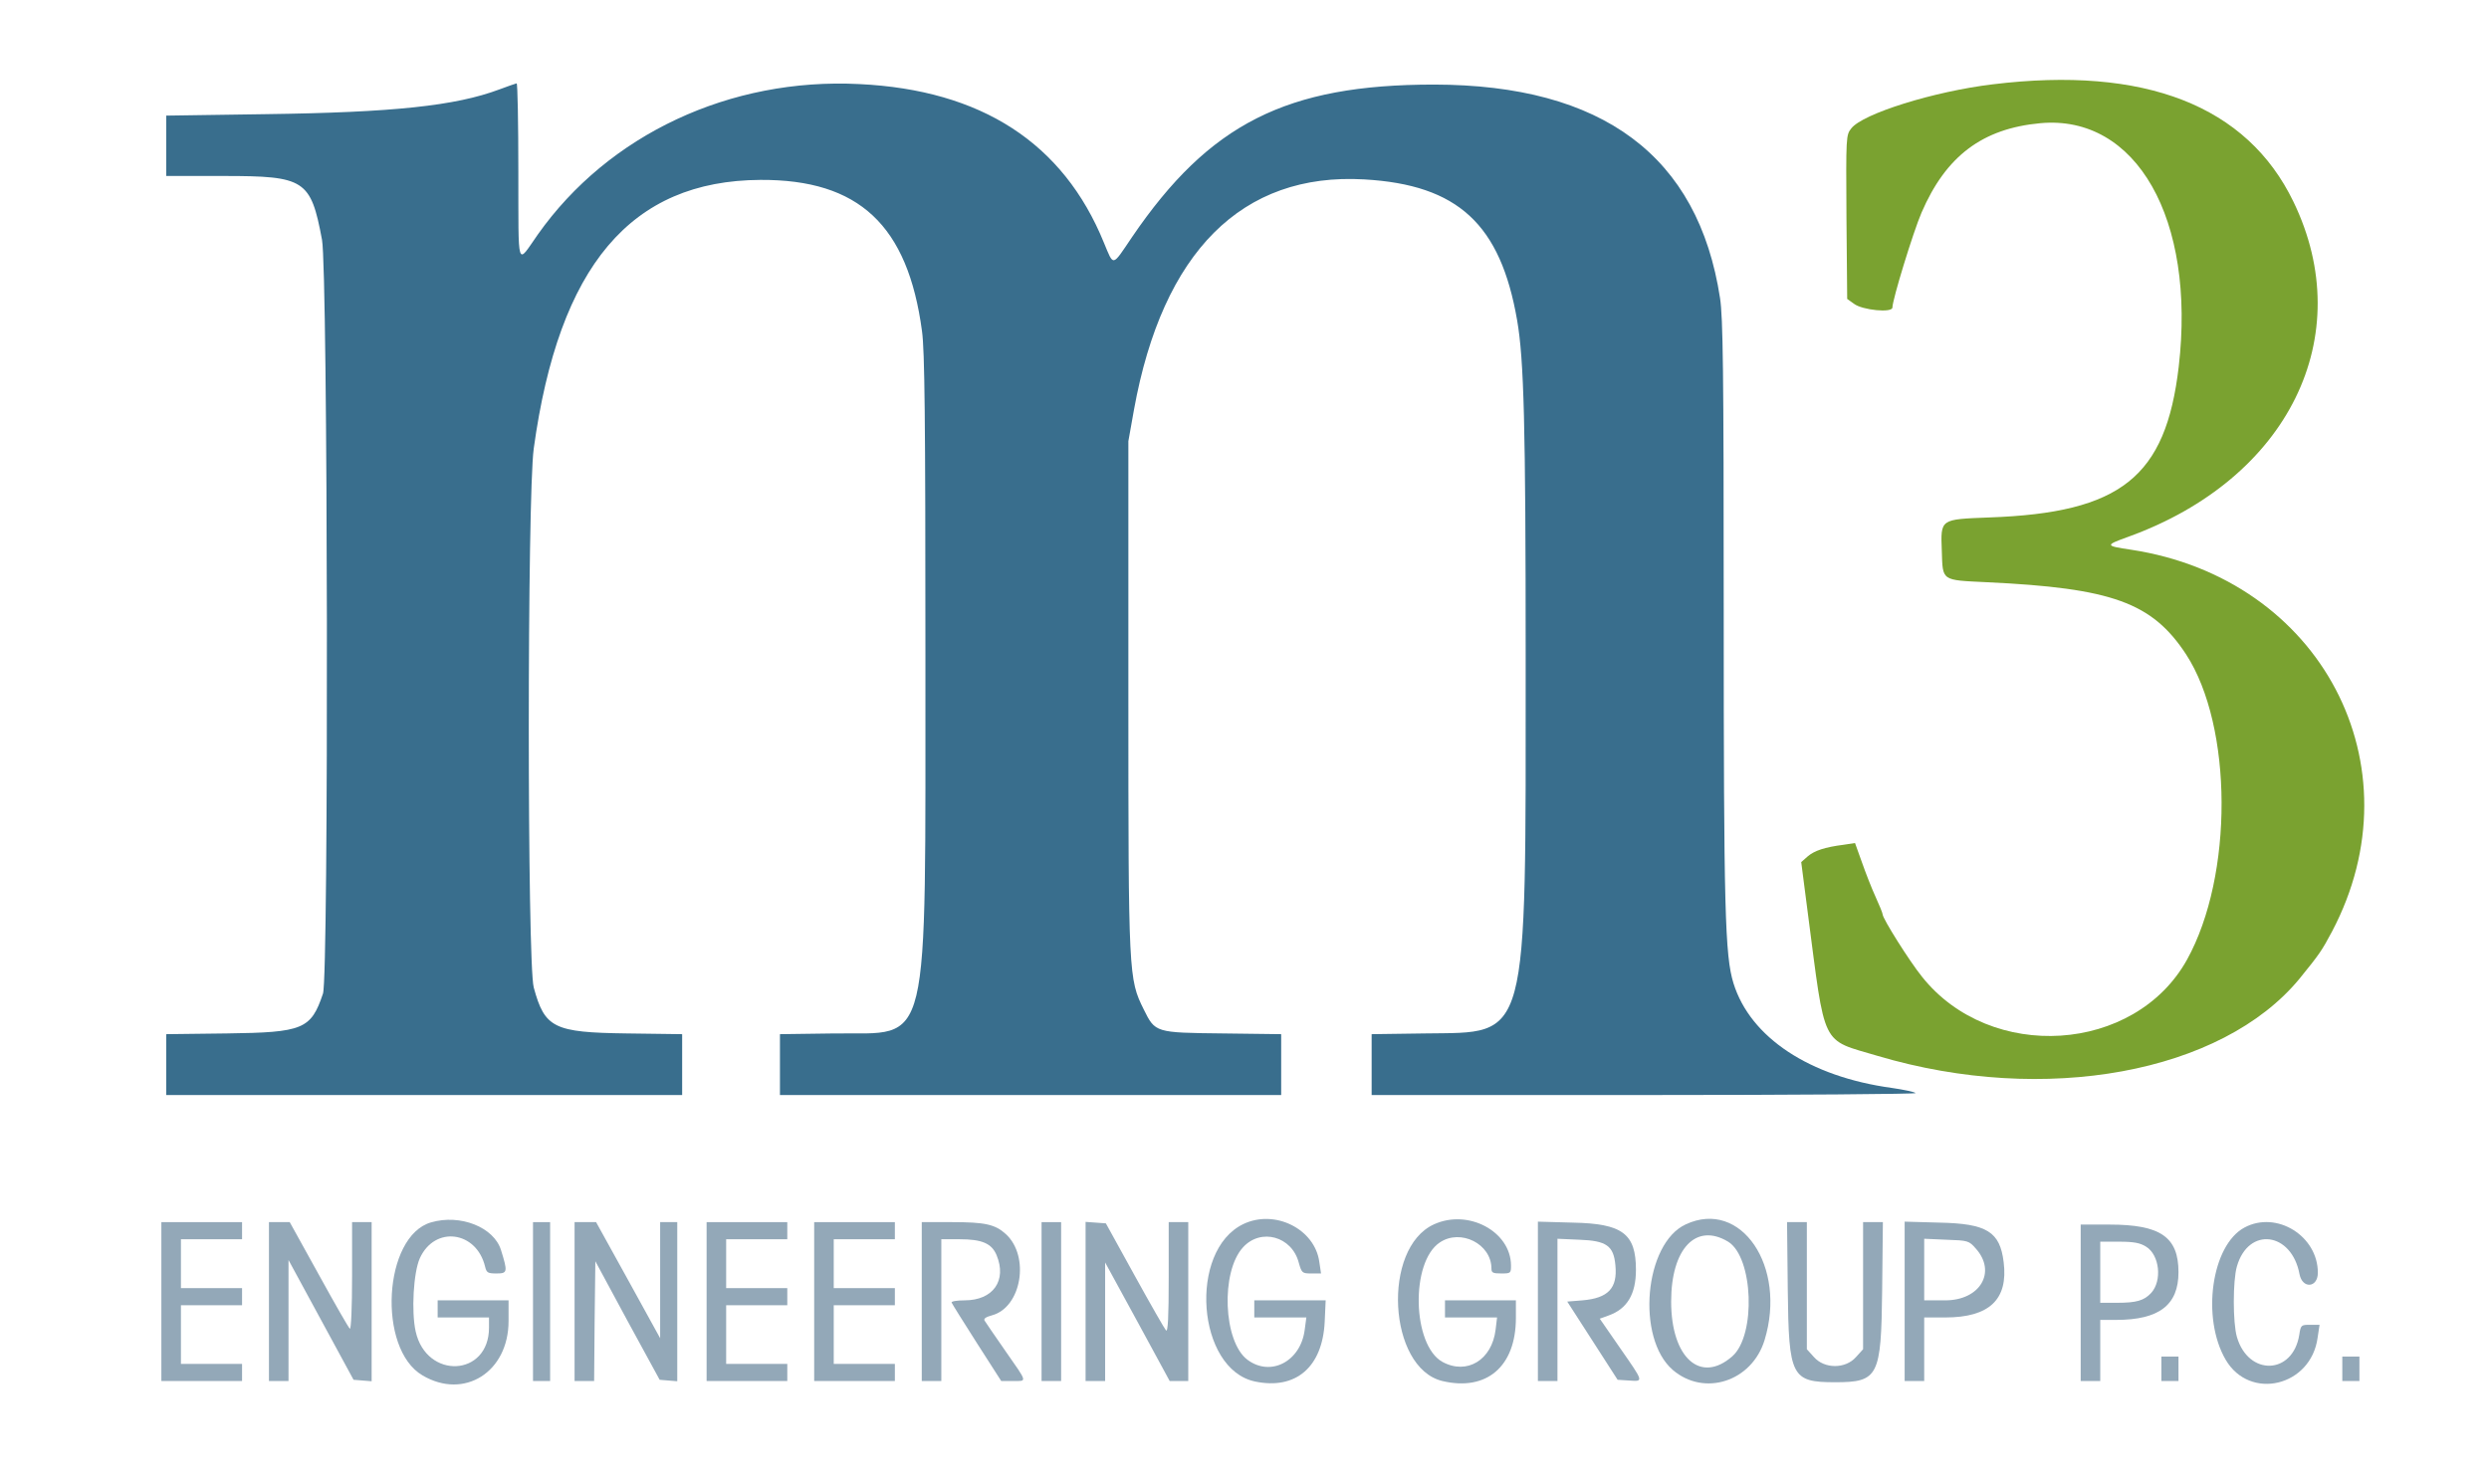
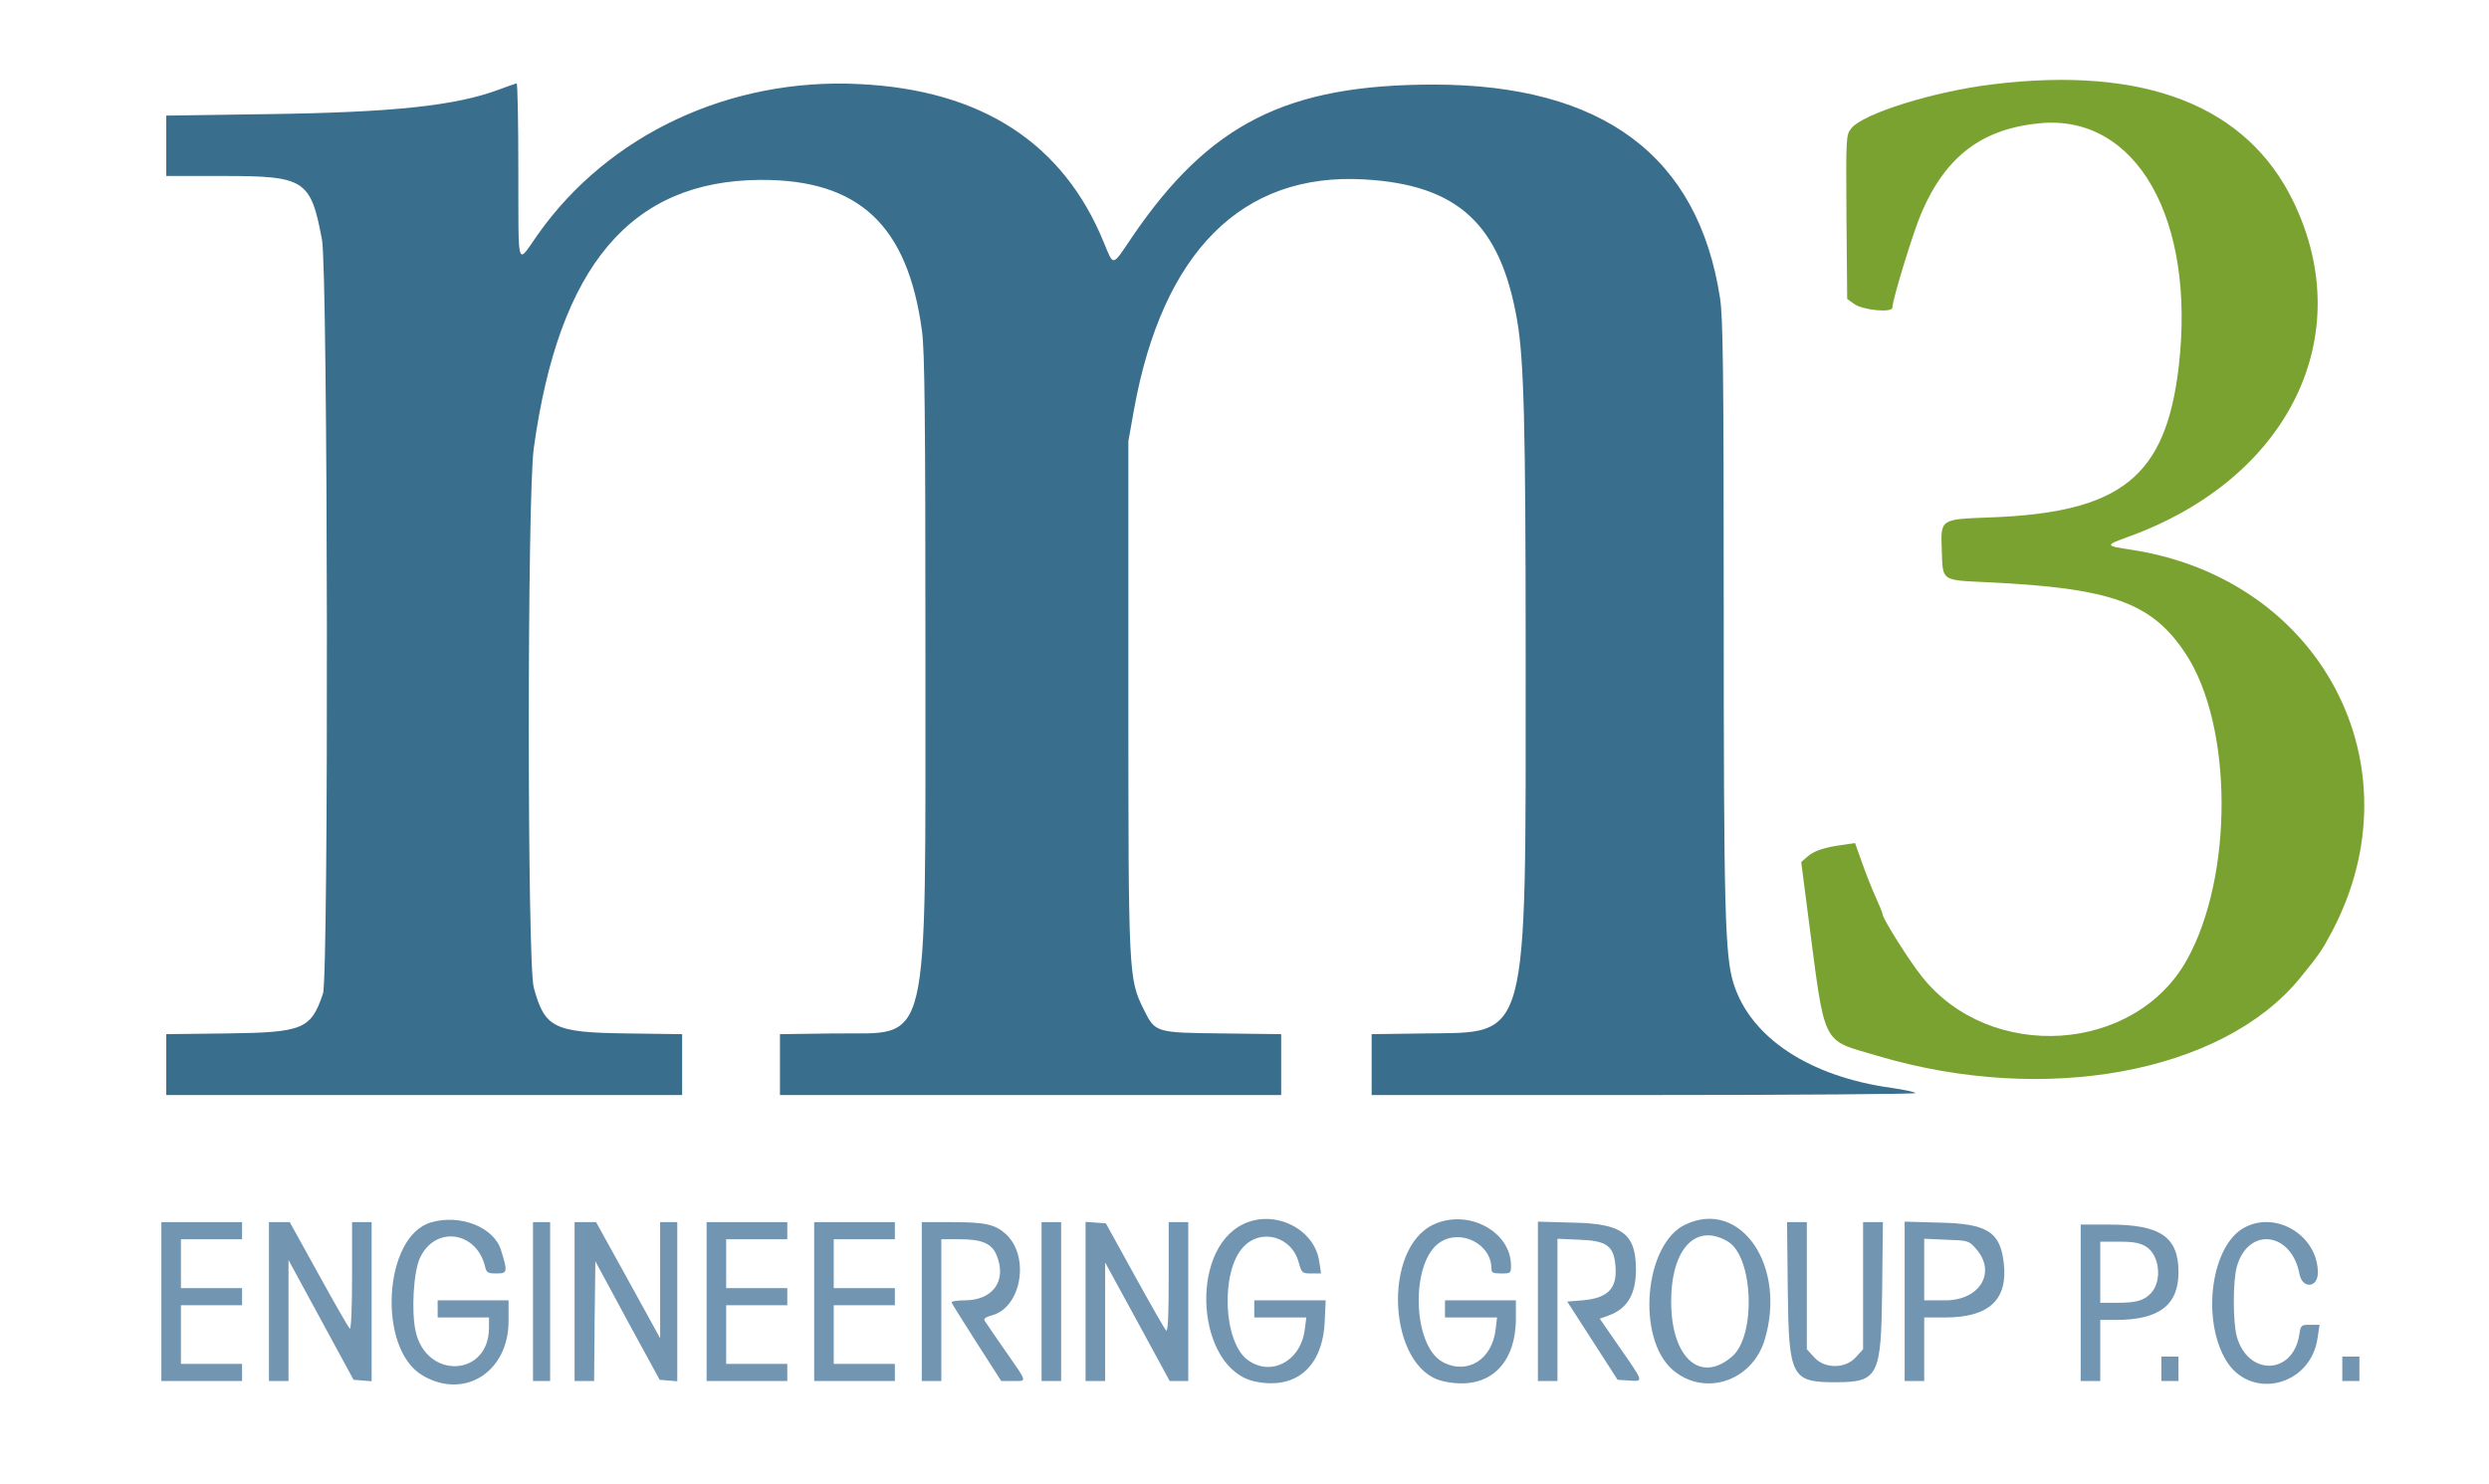
<svg xmlns="http://www.w3.org/2000/svg" viewBox="0 0 1018 607" role="img" aria-label="M3 Engineering Group, P.C.">
  <g fill="#396E8D" transform="translate(0,607) scale(0.1,-0.1)" stroke="none">
    <path d="M2042 5704 c-179 -67 -433 -94 -954 -101 l-408 -6 0 -123 0 -124 235 0 c332 0 356 -15 402 -261 24 -126 28 -3014 4 -3084 -49 -146 -81 -159 -393 -163 l-248 -3 0 -125 0 -124 1055 0 1055 0 0 124 0 125 -227 3 c-298 4 -335 22 -380 188 -27 100 -27 2007 0 2205 103 748 397 1096 927 1099 403 2 603 -185 661 -619 11 -80 14 -350 14 -1325 -1 -1654 26 -1543 -372 -1548 l-223 -3 0 -125 0 -124 1025 0 1025 0 0 124 0 125 -239 3 c-276 3 -276 3 -323 98 -62 125 -63 138 -63 1285 l0 1040 23 129 c117 646 442 971 942 942 383 -22 557 -183 625 -576 28 -161 35 -428 35 -1385 0 -1589 16 -1527 -412 -1533 l-218 -3 0 -125 0 -124 1117 0 c614 0 1113 4 1108 8 -6 5 -49 14 -97 21 -337 46 -579 206 -648 428 -35 113 -40 300 -40 1528 0 984 -3 1196 -15 1275 -89 582 -480 873 -1170 874 -603 0 -919 -160 -1235 -624 -83 -123 -74 -121 -115 -23 -166 408 -501 625 -1000 649 -529 27 -1026 -206 -1315 -615 -88 -125 -79 -153 -80 257 0 199 -3 361 -7 361 -5 -1 -36 -12 -71 -25z" />
  </g>
  <g fill="#7AA230" transform="translate(0,607) scale(0.1,-0.1)" stroke="none">
    <path d="M8150 5725 c-241 -29 -531 -120 -578 -180 -22 -28 -22 -32 -20 -363 l3 -335 28 -20 c34 -26 157 -38 157 -15 0 32 85 309 119 388 100 232 249 344 486 366 393 36 636 -392 566 -996 -53 -452 -236 -598 -775 -617 -202 -8 -199 -5 -194 -138 4 -123 -3 -118 184 -127 512 -24 676 -83 815 -295 192 -295 194 -906 4 -1249 -213 -384 -804 -422 -1084 -70 -51 63 -161 238 -161 255 0 5 -13 37 -29 72 -16 35 -41 99 -56 142 l-28 78 -46 -7 c-78 -10 -120 -24 -148 -48 l-26 -23 27 -209 c73 -557 51 -514 286 -584 684 -203 1407 -70 1725 316 82 101 91 114 133 193 358 679 -45 1444 -822 1562 -107 16 -108 18 -11 53 655 237 942 820 675 1371 -190 393 -608 556 -1230 480z" />
  </g>
-   <g fill="#93A8B8" transform="translate(0,607) scale(0.1,-0.1)" stroke="none">
+   <g fill="#7295B1" transform="translate(0,607) scale(0.1,-0.1)" stroke="none">
    <path d="M1763 1069 c-195 -56 -221 -517 -35 -626 171 -101 352 14 352 222 l0 85 -145 0 -145 0 0 -35 0 -35 105 0 105 0 0 -42 c0 -201 -256 -213 -300 -15 -18 81 -9 241 17 299 61 135 232 112 267 -34 6 -25 11 -28 47 -28 45 0 46 6 18 96 -29 93 -166 148 -286 113z" />
    <path d="M5085 1062 c-226 -109 -190 -594 48 -644 167 -35 276 59 285 244 l4 88 -146 0 -146 0 0 -35 0 -35 106 0 107 0 -7 -52 c-17 -128 -139 -192 -234 -121 -99 74 -110 360 -18 460 73 80 200 45 228 -63 12 -42 14 -44 51 -44 l40 0 -7 47 c-18 135 -182 217 -311 155z" />
    <path d="M5865 1061 c-214 -97 -188 -587 34 -641 181 -43 301 59 301 258 l0 72 -145 0 -145 0 0 -35 0 -35 106 0 107 0 -6 -50 c-15 -124 -117 -186 -217 -132 -124 68 -132 409 -11 489 85 57 211 -6 211 -107 0 -17 6 -20 40 -20 39 0 40 1 40 33 -1 139 -175 232 -315 168z" />
    <path d="M6895 1061 c-170 -78 -204 -466 -53 -596 129 -110 323 -47 375 122 92 301 -96 579 -322 474z m173 -71 c103 -63 115 -383 17 -469 -130 -114 -250 -6 -250 224 0 217 102 324 233 245z" />
    <path d="M660 745 l0 -325 165 0 165 0 0 35 0 35 -125 0 -125 0 0 120 0 120 125 0 125 0 0 35 0 35 -125 0 -125 0 0 100 0 100 125 0 125 0 0 35 0 35 -165 0 -165 0 0 -325z" />
    <path d="M1100 745 l0 -325 40 0 40 0 0 247 0 248 133 -245 133 -245 37 -3 37 -3 0 325 0 326 -40 0 -40 0 0 -221 c0 -128 -4 -218 -9 -215 -5 3 -62 103 -127 221 l-119 215 -42 0 -43 0 0 -325z" />
    <path d="M2180 745 l0 -325 35 0 35 0 0 325 0 325 -35 0 -35 0 0 -325z" />
    <path d="M2350 745 l0 -325 40 0 40 0 2 245 3 245 131 -243 132 -242 36 -3 36 -3 0 325 0 326 -35 0 -35 0 0 -237 0 -238 -131 238 -131 237 -44 0 -44 0 0 -325z" />
    <path d="M2890 745 l0 -325 165 0 165 0 0 35 0 35 -125 0 -125 0 0 120 0 120 125 0 125 0 0 35 0 35 -125 0 -125 0 0 100 0 100 125 0 125 0 0 35 0 35 -165 0 -165 0 0 -325z" />
    <path d="M3330 745 l0 -325 165 0 165 0 0 35 0 35 -125 0 -125 0 0 120 0 120 125 0 125 0 0 35 0 35 -125 0 -125 0 0 100 0 100 125 0 125 0 0 35 0 35 -165 0 -165 0 0 -325z" />
    <path d="M3770 745 l0 -325 40 0 40 0 0 290 0 290 75 0 c91 0 131 -17 151 -65 43 -104 -14 -185 -131 -185 -31 0 -55 -4 -53 -9 2 -5 48 -79 103 -165 l100 -156 48 0 c59 0 61 -9 -31 123 -43 62 -81 117 -85 124 -5 8 5 15 31 22 120 33 155 241 56 332 -44 40 -85 49 -220 49 l-124 0 0 -325z" />
    <path d="M4260 745 l0 -325 40 0 40 0 0 325 0 325 -40 0 -40 0 0 -325z" />
    <path d="M4440 746 l0 -326 40 0 40 0 0 243 0 242 132 -242 132 -243 38 0 38 0 0 325 0 325 -40 0 -40 0 0 -227 c0 -159 -3 -224 -11 -216 -5 5 -63 106 -128 224 l-118 214 -41 3 -42 3 0 -325z" />
    <path d="M6290 746 l0 -326 40 0 40 0 0 291 0 291 90 -4 c111 -4 140 -25 147 -105 9 -93 -29 -134 -135 -143 l-62 -5 103 -160 103 -160 47 -3 c60 -4 61 -8 -37 133 l-83 120 36 13 c76 27 112 87 112 187 0 148 -55 189 -258 193 l-143 4 0 -326z" />
    <path d="M7312 791 c4 -353 15 -376 193 -376 178 0 189 23 193 376 l3 279 -41 0 -40 0 0 -260 0 -260 -29 -32 c-43 -49 -129 -49 -172 0 l-29 32 0 260 0 260 -40 0 -41 0 3 -279z" />
    <path d="M7790 746 l0 -326 40 0 40 0 0 130 0 130 86 0 c181 0 258 74 239 226 -15 125 -69 158 -262 162 l-143 4 0 -326z m291 216 c86 -96 18 -212 -125 -212 l-86 0 0 126 0 126 91 -4 c88 -3 92 -4 120 -36z" />
    <path d="M9180 1048 c-135 -72 -177 -370 -77 -541 99 -169 349 -109 376 90 l8 53 -39 0 c-36 0 -38 -1 -44 -41 -26 -164 -208 -170 -255 -9 -17 58 -17 232 0 289 47 164 224 141 256 -32 12 -61 75 -56 75 6 0 151 -169 255 -300 185z" />
    <path d="M8510 740 l0 -320 40 0 40 0 0 125 0 125 65 0 c176 0 255 61 255 195 0 144 -73 195 -282 195 l-118 0 0 -320z m267 230 c56 -34 67 -140 21 -190 -29 -31 -60 -40 -139 -40 l-69 0 0 125 0 125 78 0 c59 0 85 -5 109 -20z" />
    <path d="M8840 470 l0 -50 35 0 35 0 0 50 0 50 -35 0 -35 0 0 -50z" />
    <path d="M9580 470 l0 -50 35 0 35 0 0 50 0 50 -35 0 -35 0 0 -50z" />
  </g>
</svg>
